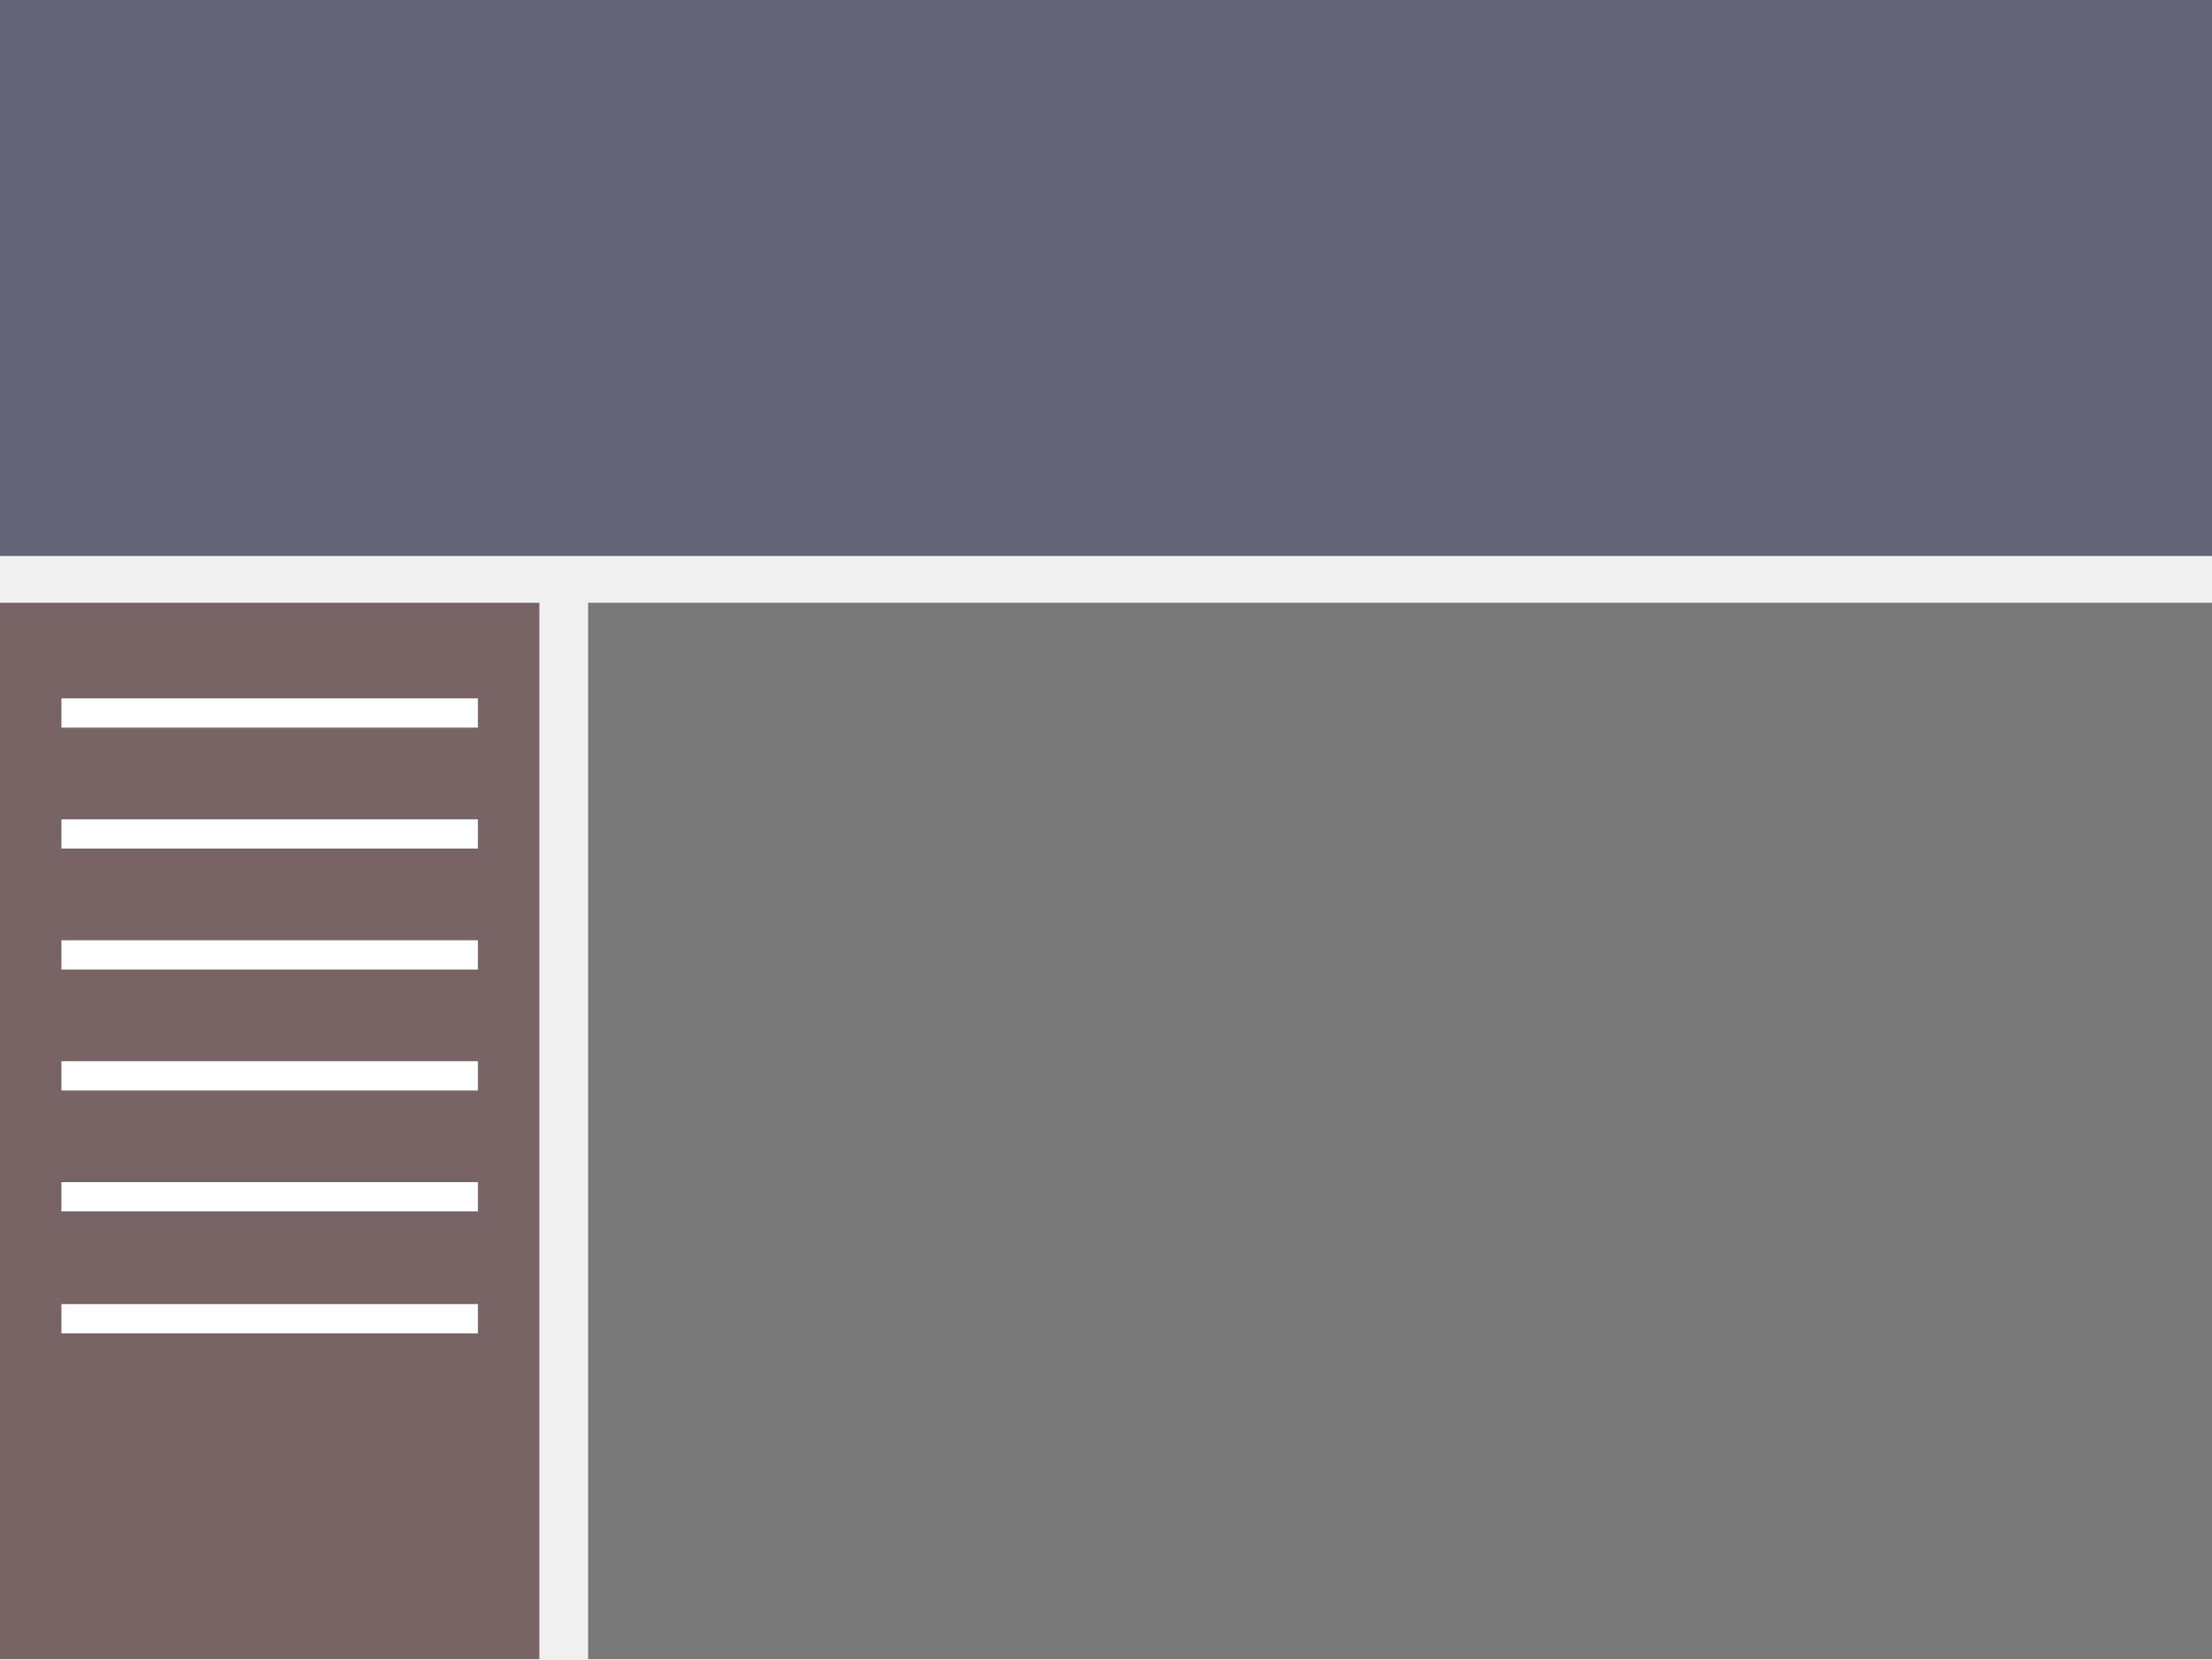
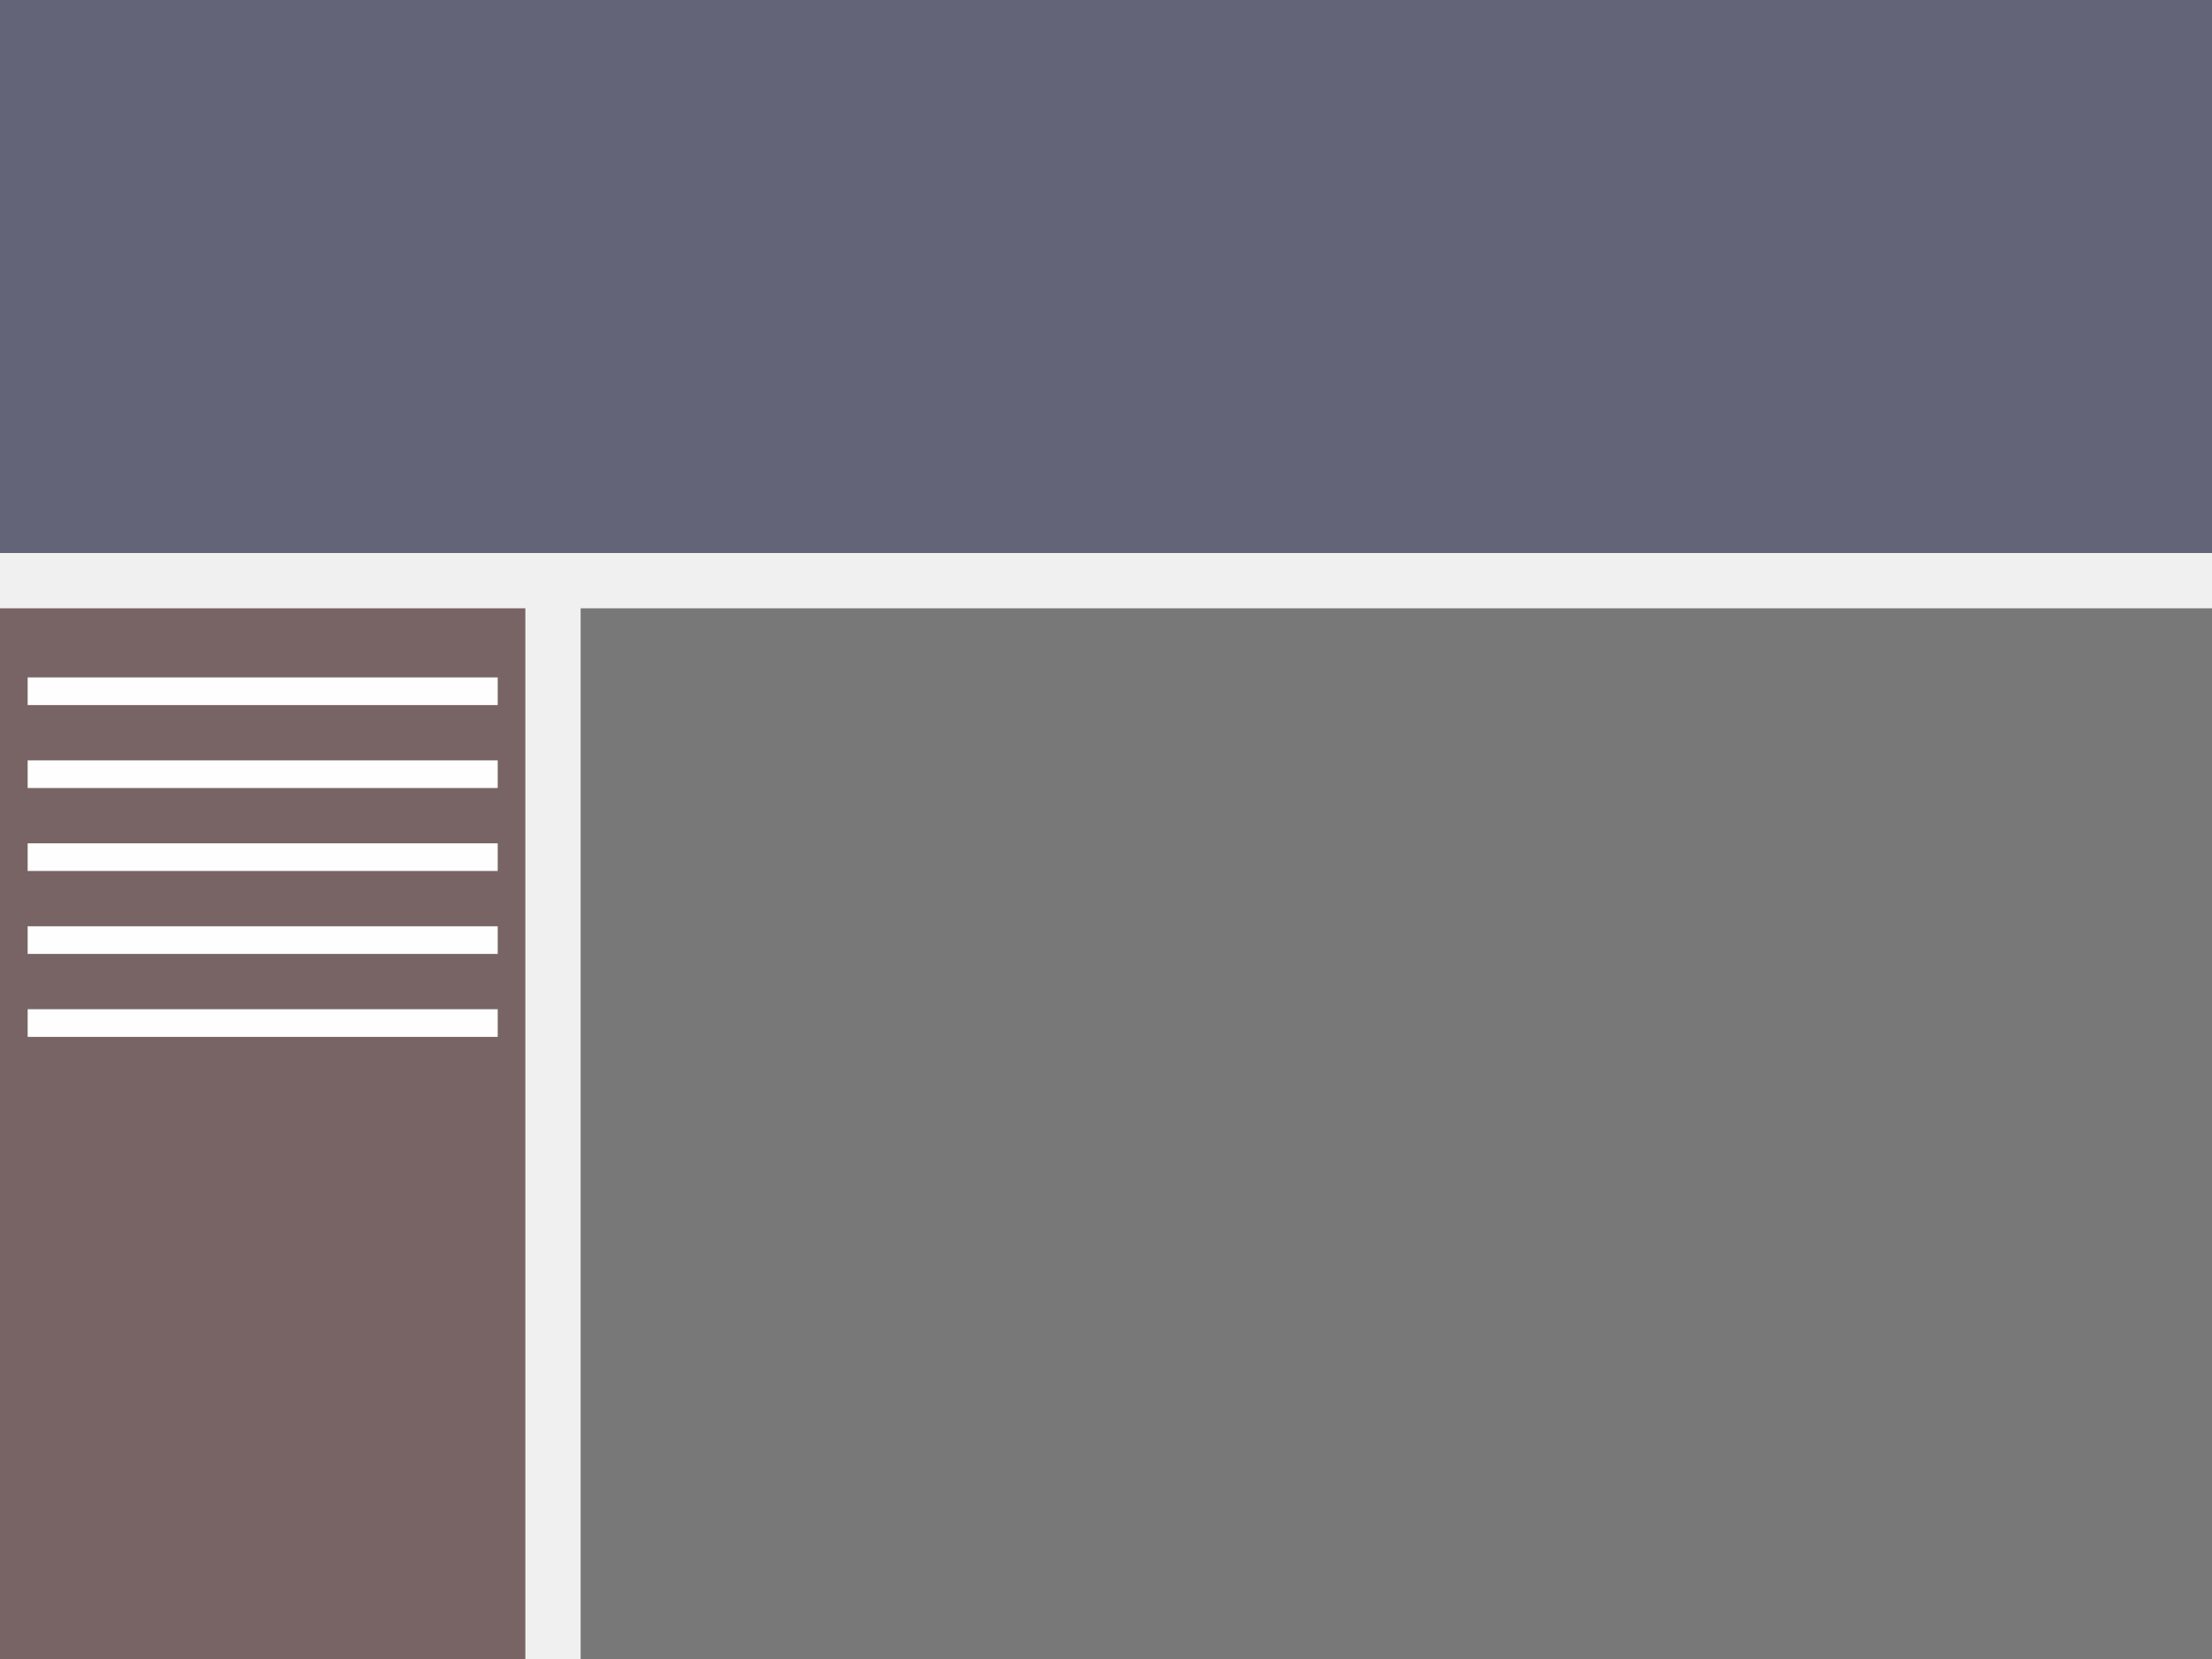
- <svg xmlns="http://www.w3.org/2000/svg" version="1.1" id="Ebene_1" text-rendering="geometricPrecision" shape-rendering="geometricPrecision" image-rendering="optimizeQuality" x="0px" y="0px" viewBox="0 0 226.8 170.1" style="enable-background:new 0 0 226.8 170.1;" xml:space="preserve">
-   <style type="text/css">
- 	.st0{fill-rule:evenodd;clip-rule:evenodd;fill:#646478;}
- 	.st1{fill-rule:evenodd;clip-rule:evenodd;fill:#787878;}
- 	.st2{fill-rule:evenodd;clip-rule:evenodd;fill:#786464;}
- 	.st3{fill:none;stroke:#FFFFFF;stroke-width:3;stroke-miterlimit:22.926;}
- </style>
+ <svg xmlns="http://www.w3.org/2000/svg" xml:space="preserve" width="80mm" height="60mm" version="1.0" shape-rendering="geometricPrecision" text-rendering="geometricPrecision" image-rendering="optimizeQuality" fill-rule="evenodd" clip-rule="evenodd" viewBox="0 0 8000 6000">
  <g id="Ebene_x0020_1">
-     <rect y="0" class="st0" width="226.8" height="57" />
-     <rect x="60.3" y="61.8" class="st1" width="166.5" height="108.3" />
-     <rect y="61.8" class="st2" width="55.3" height="108.3" />
+     <g id="Ebene_x0020_1_0">
+       <rect fill="#646478" x="0" y="0" width="8000" height="2000" />
+       <rect fill="#786464" x="0" y="2200" width="1900" height="3800" />
+       <rect fill="#787878" x="2100" y="2200" width="5900" height="3800" />
+     </g>
+     <line fill="none" stroke="#FEFEFE" stroke-width="100" stroke-miterlimit="22" x1="100" y1="2500" x2="1800" y2="2500" />
+     <line fill="none" stroke="#FEFEFE" stroke-width="100" stroke-miterlimit="22" x1="100" y1="2800" x2="1800" y2="2800" />
+     <line fill="none" stroke="#FEFEFE" stroke-width="100" stroke-miterlimit="22" x1="100" y1="3100" x2="1800" y2="3100" />
+     <line fill="none" stroke="#FEFEFE" stroke-width="100" stroke-miterlimit="22" x1="100" y1="3400" x2="1800" y2="3400" />
+     <line fill="none" stroke="#FEFEFE" stroke-width="100" stroke-miterlimit="22" x1="100" y1="3700" x2="1800" y2="3700" />
  </g>
-   <line class="st3" x1="6.3" y1="73.1" x2="49" y2="73.1" />
-   <line class="st3" x1="6.3" y1="85.5" x2="49" y2="85.5" />
-   <line class="st3" x1="6.3" y1="97.9" x2="49" y2="97.9" />
-   <line class="st3" x1="6.3" y1="110.3" x2="49" y2="110.3" />
-   <line class="st3" x1="6.3" y1="122.7" x2="49" y2="122.7" />
-   <line class="st3" x1="6.3" y1="135.2" x2="49" y2="135.2" />
</svg>
